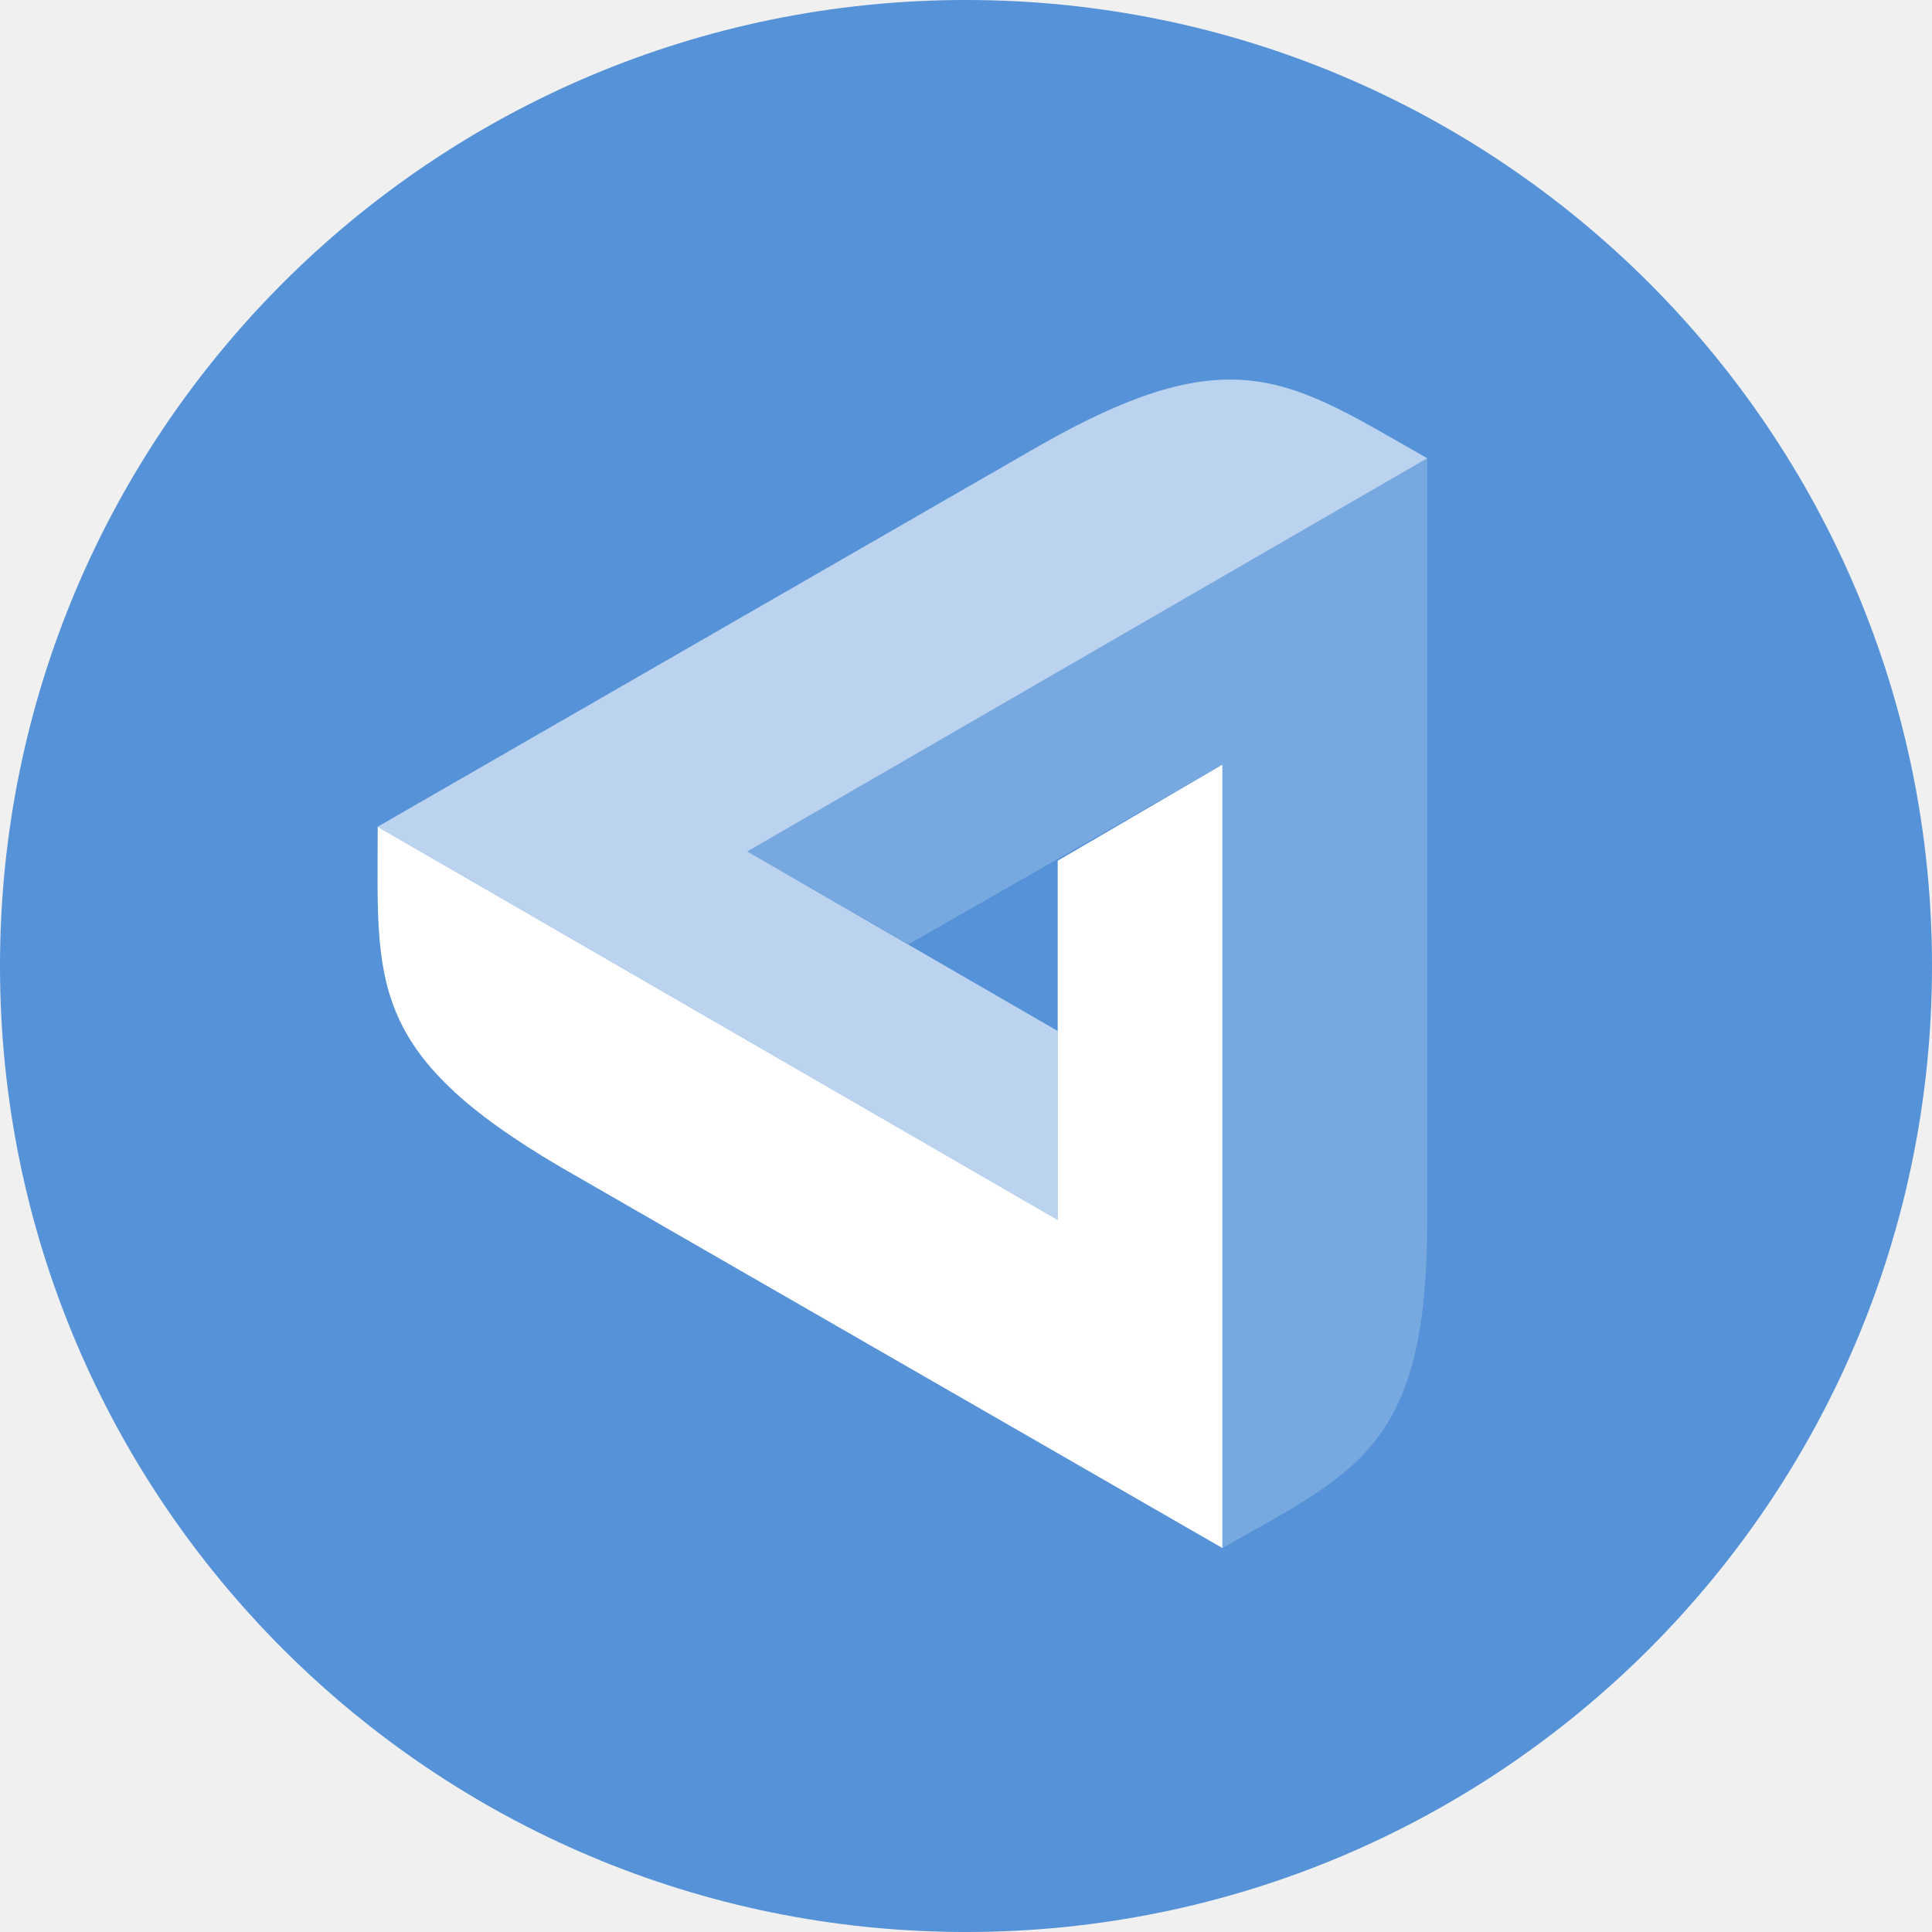
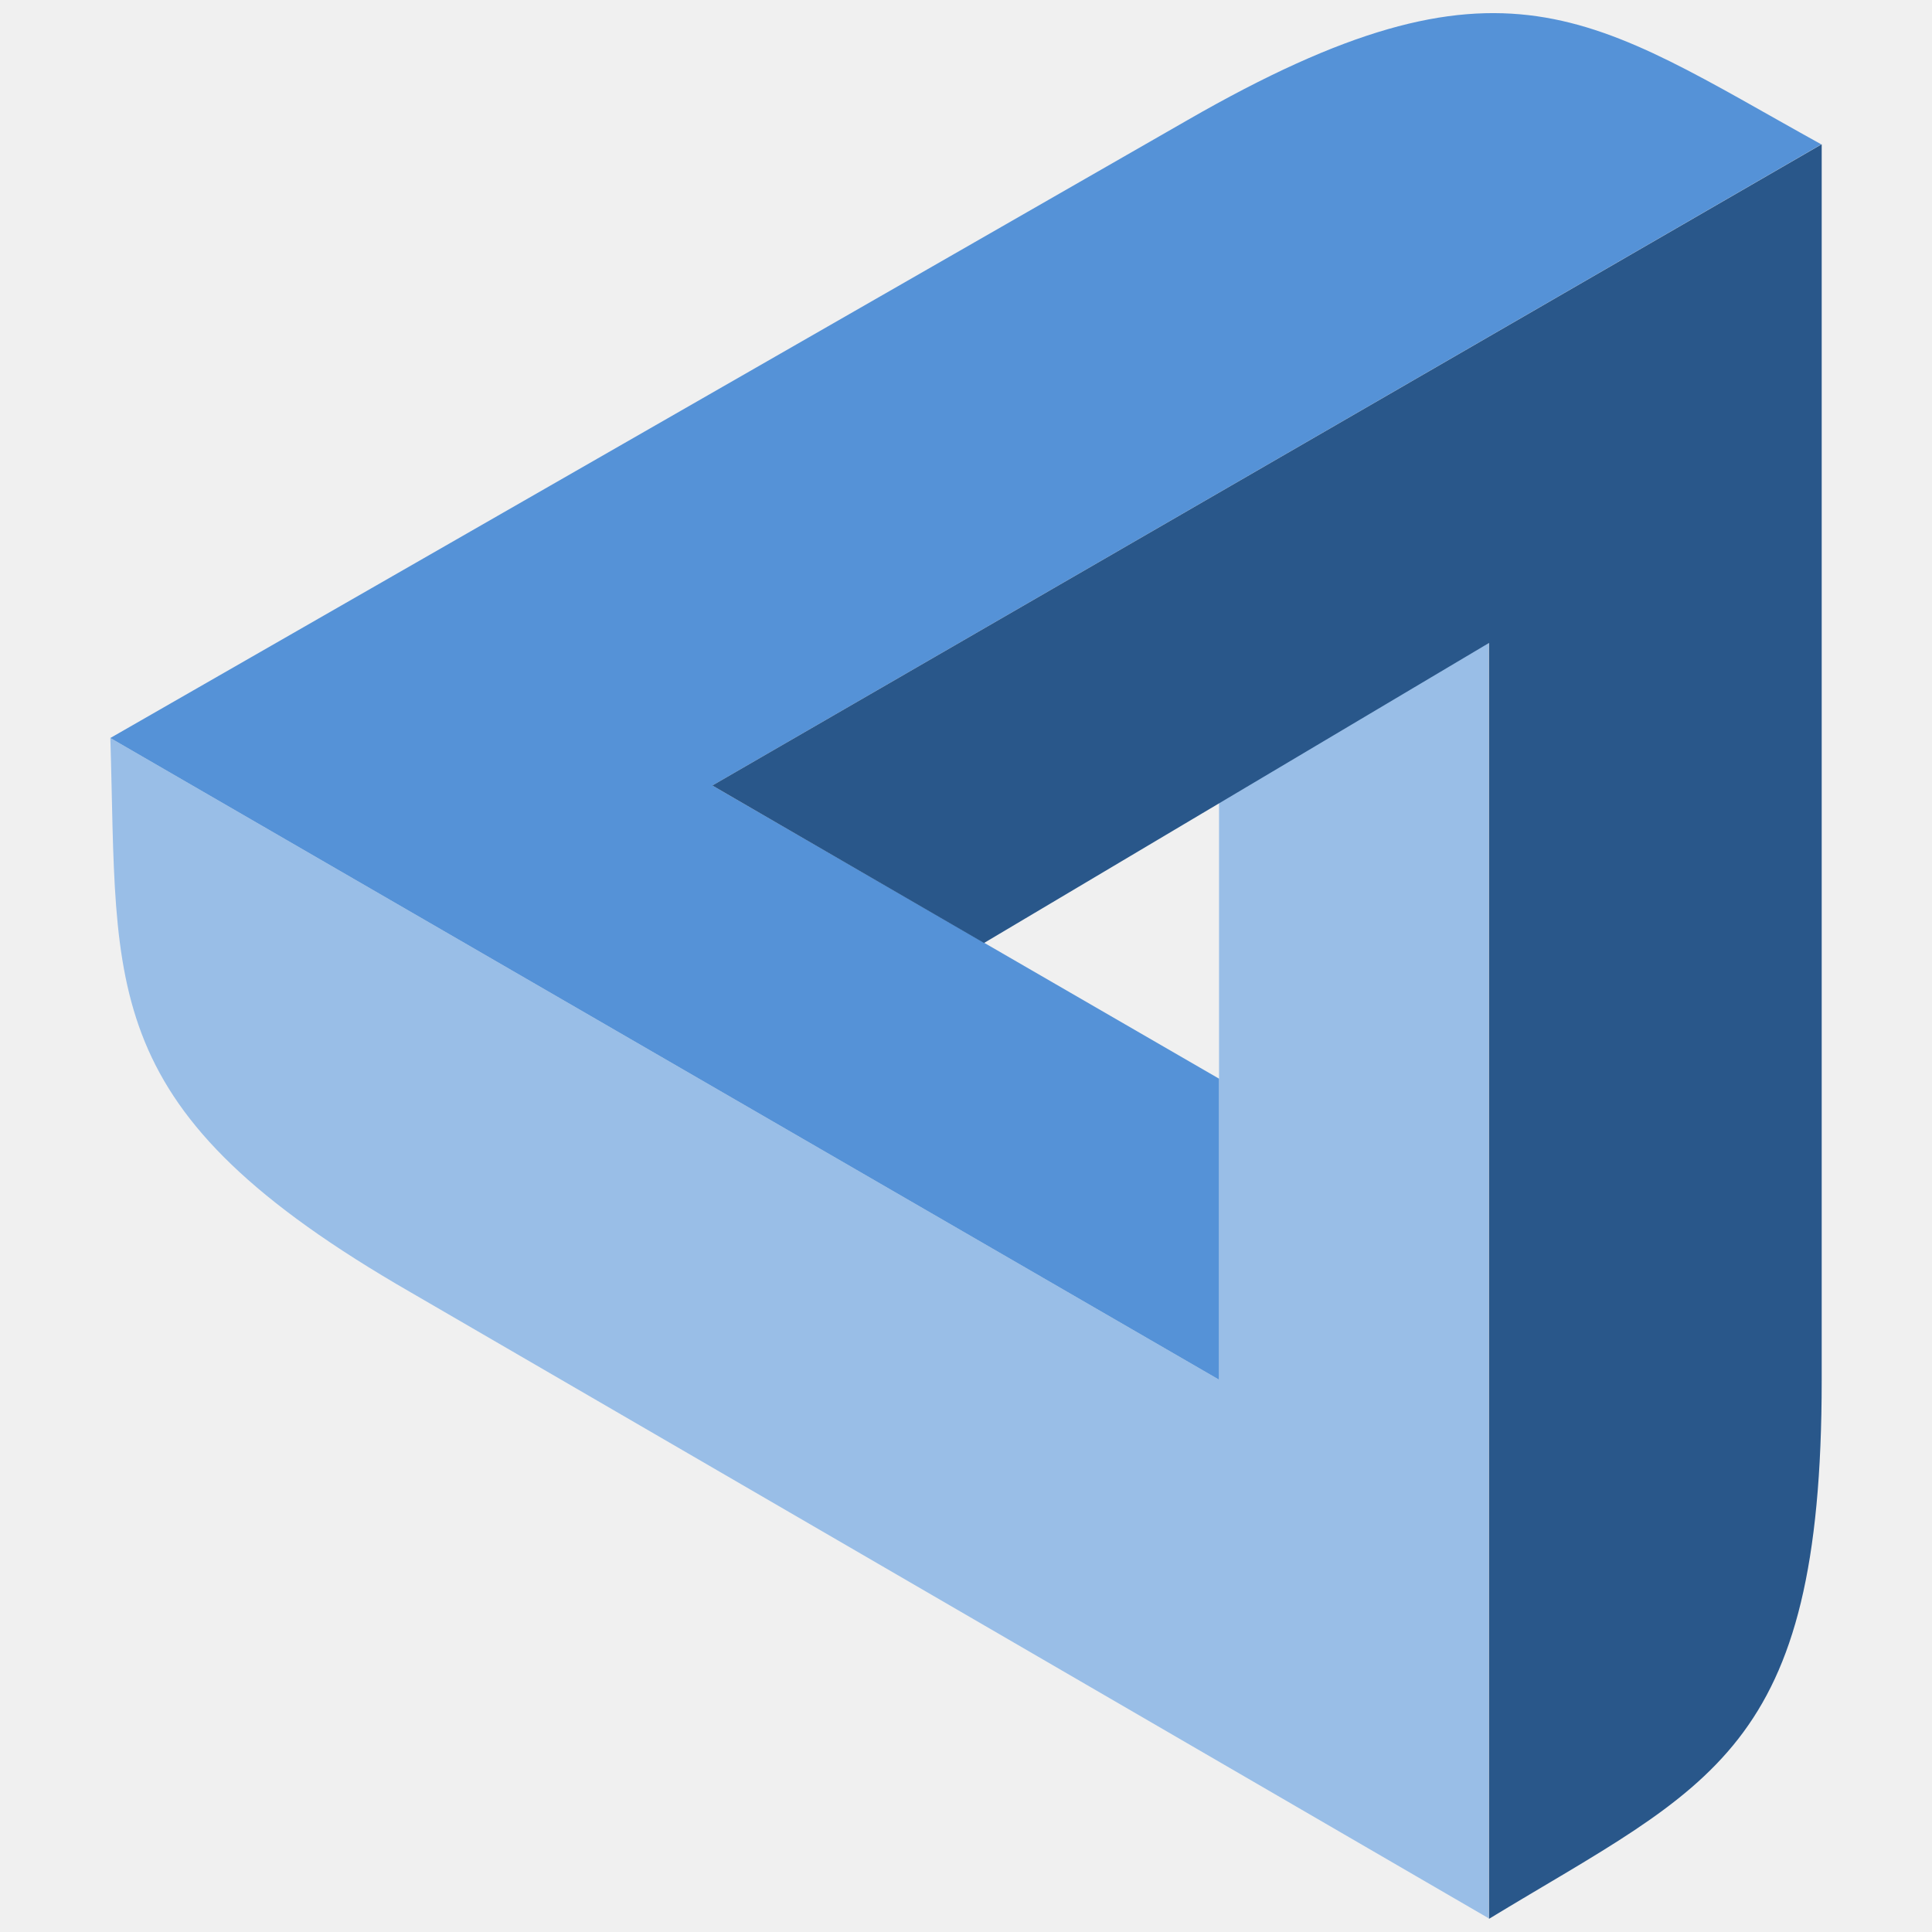
- <svg xmlns="http://www.w3.org/2000/svg" viewBox="0 0 32 32">
-   <g fill="none" fill-rule="evenodd">
-     <circle cx="16" cy="16" r="16" fill="#5592D7" />
-     <g fill="#FFF" fill-rule="nonzero">
-       <path d="M20.246 12.667V25.64L9.29 19.333c-3.24-1.897-3.034-3.077-3.034-5.64l11.263 6.512v-5.949l2.726-1.59z" />
-       <path d="M17.52 20.205L6.257 13.692l10.954-6.307c3.24-1.847 4.166-1.077 6.429.205l-11.263 6.513 5.143 2.974v3.128z" opacity=".6" />
-       <path d="M12.377 14.103L23.64 7.59v12.615c0 3.744-1.131 4.154-3.394 5.436V12.667L15.05 15.64l-2.674-1.538z" opacity=".2" />
-     </g>
+ <svg xmlns="http://www.w3.org/2000/svg" version="1.1" id="Layer_1" x="0px" y="0px" viewBox="1500 0 500 500" style="enable-background:new 1500 0 500 500;" xml:space="preserve">
+   <g transform="translate(-101.99)">
+     <path style="fill:#99BEE7;" d="M1987.244,166.401v330.045L1708.337,334.49c-81.899-47.14-75.761-77.899-77.791-143.498   l286.926,166.062V205.344l69.704-38.943H1987.244L1987.244,166.401z" />
+     <path style="fill:#5592D7;" d="M1917.47,357.056l-286.924-166.064l278.801-159.924c81.938-47.118,104.559-26.606,163.99,6.293   L1786.34,203.29l131.13,75.867v77.897V357.056z" />
+     <path style="fill:#29578A;" d="M1786.34,203.29l287.104-165.951v319.872c0,96.357-28.793,104.559-86.111,139.389v-330.2   l-130.684,77.648L1786.34,203.29z" />
  </g>
</svg>
